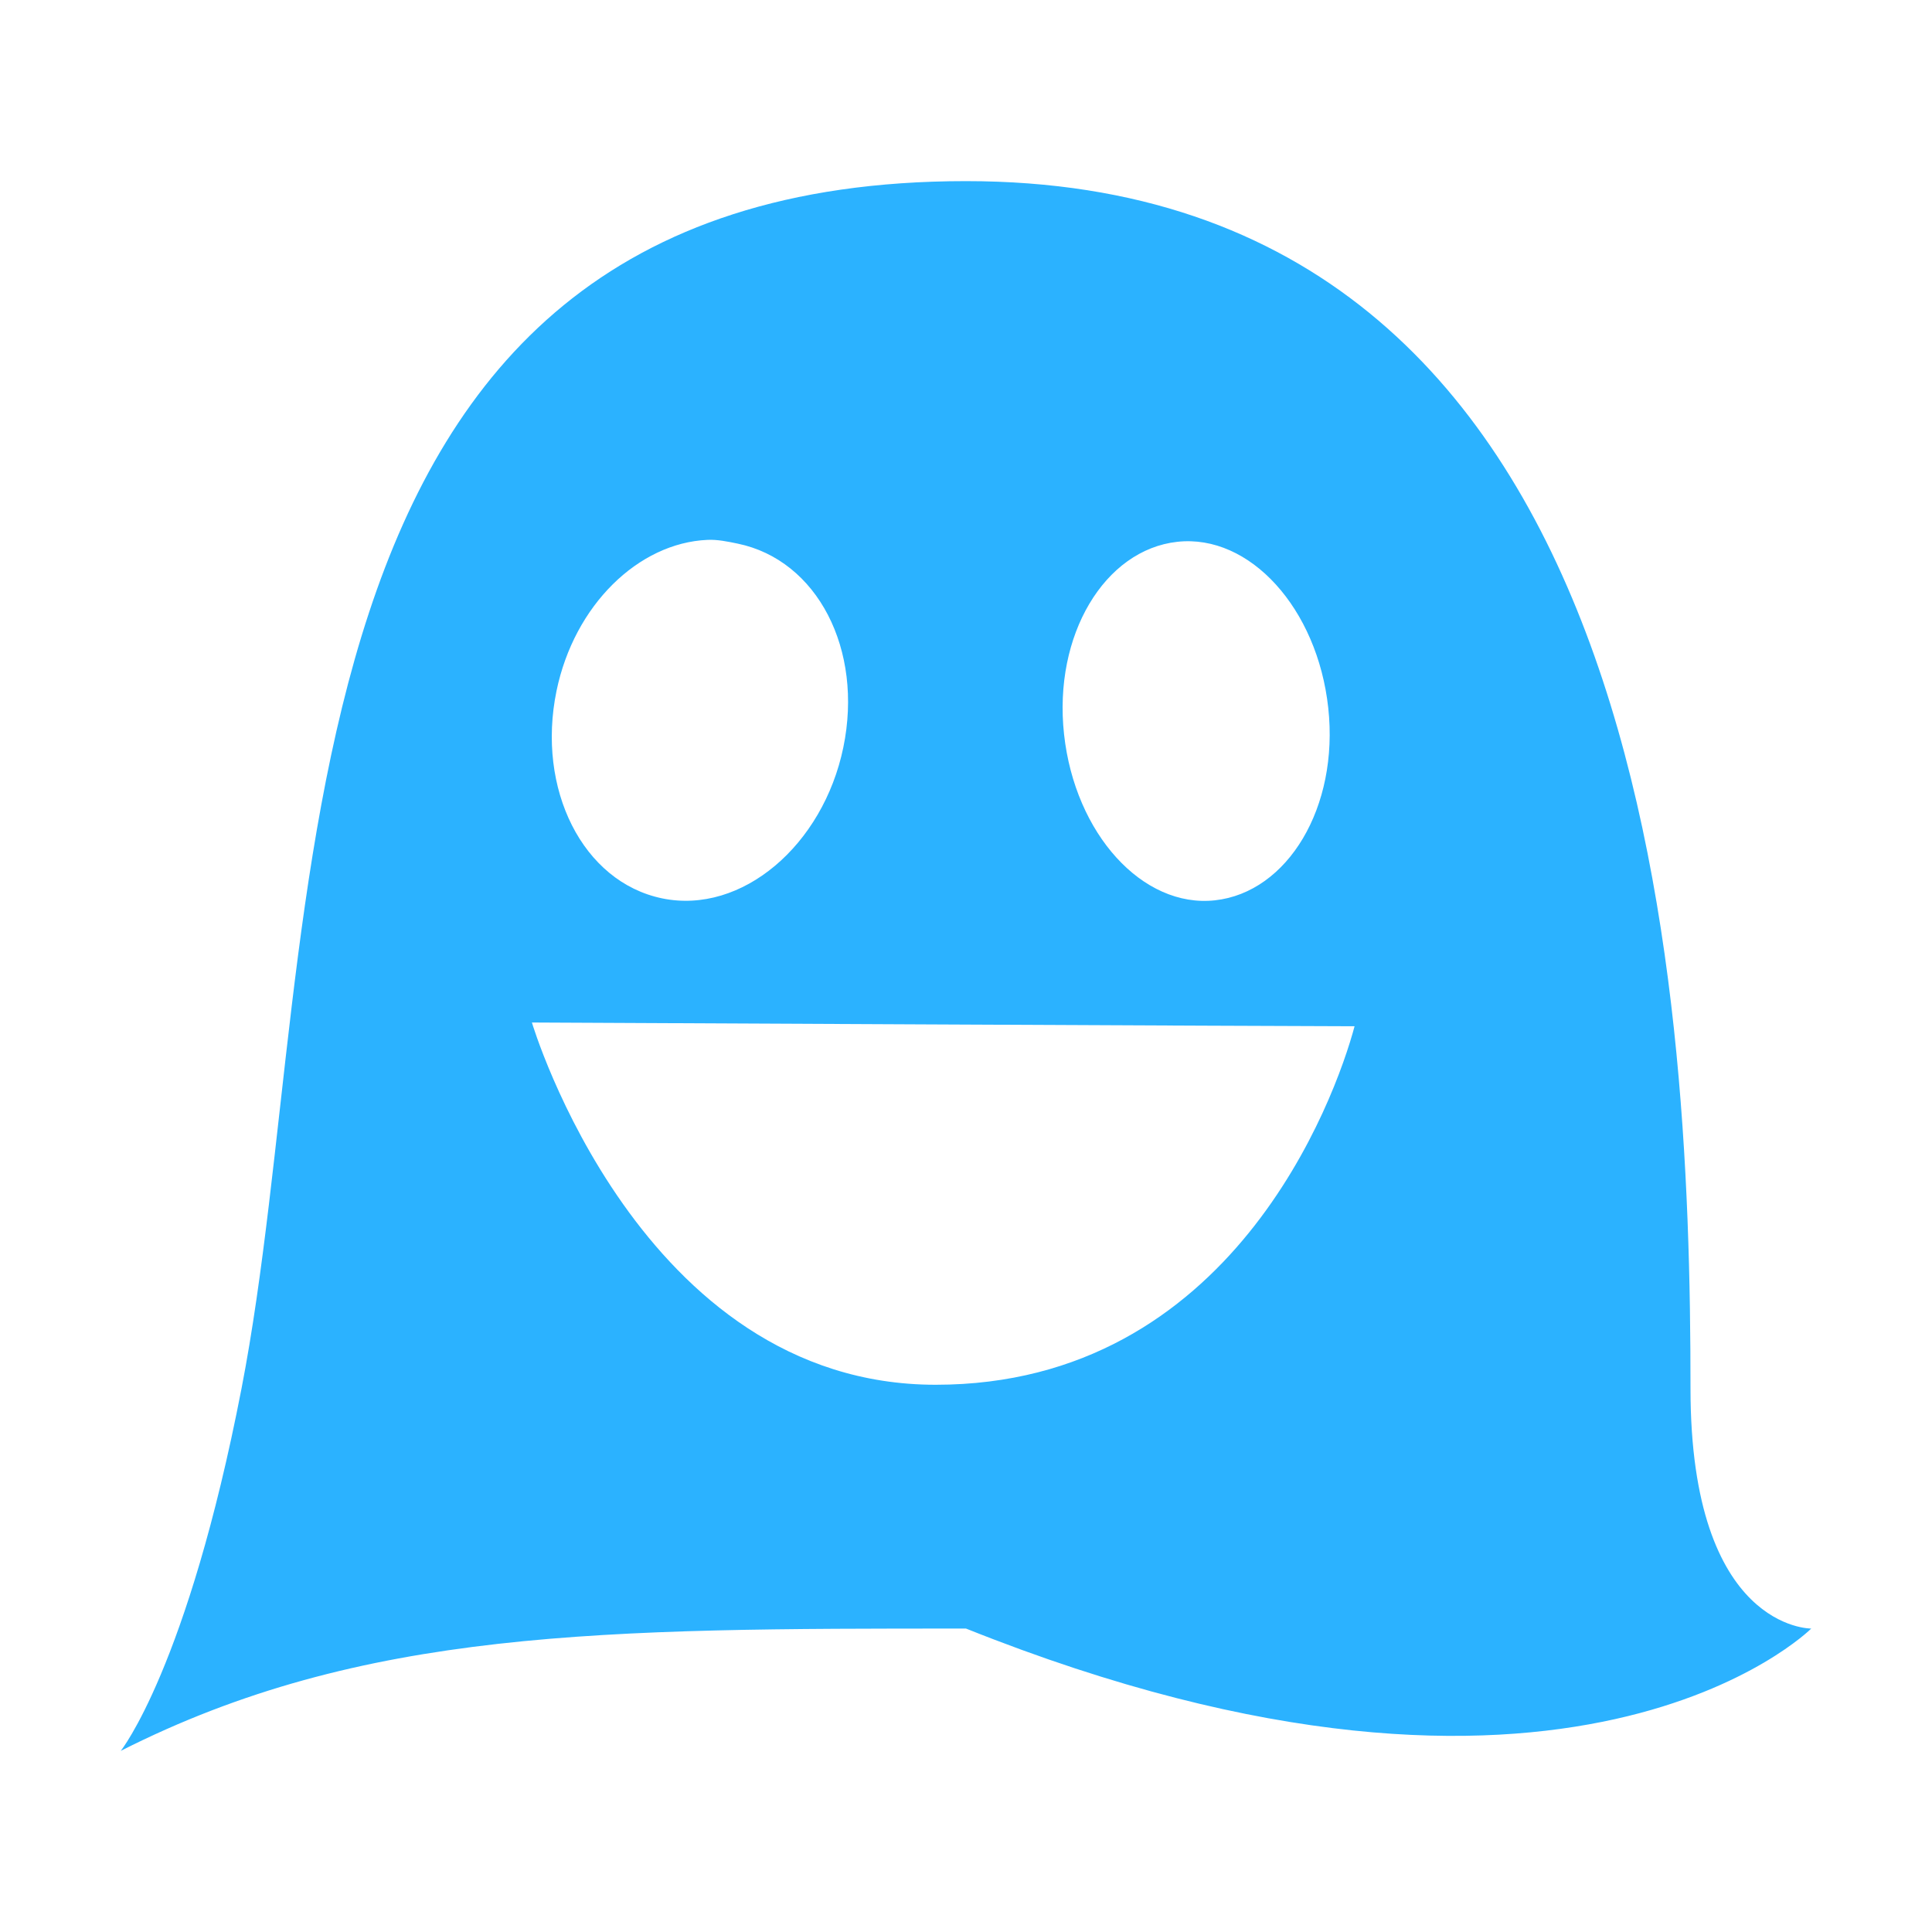
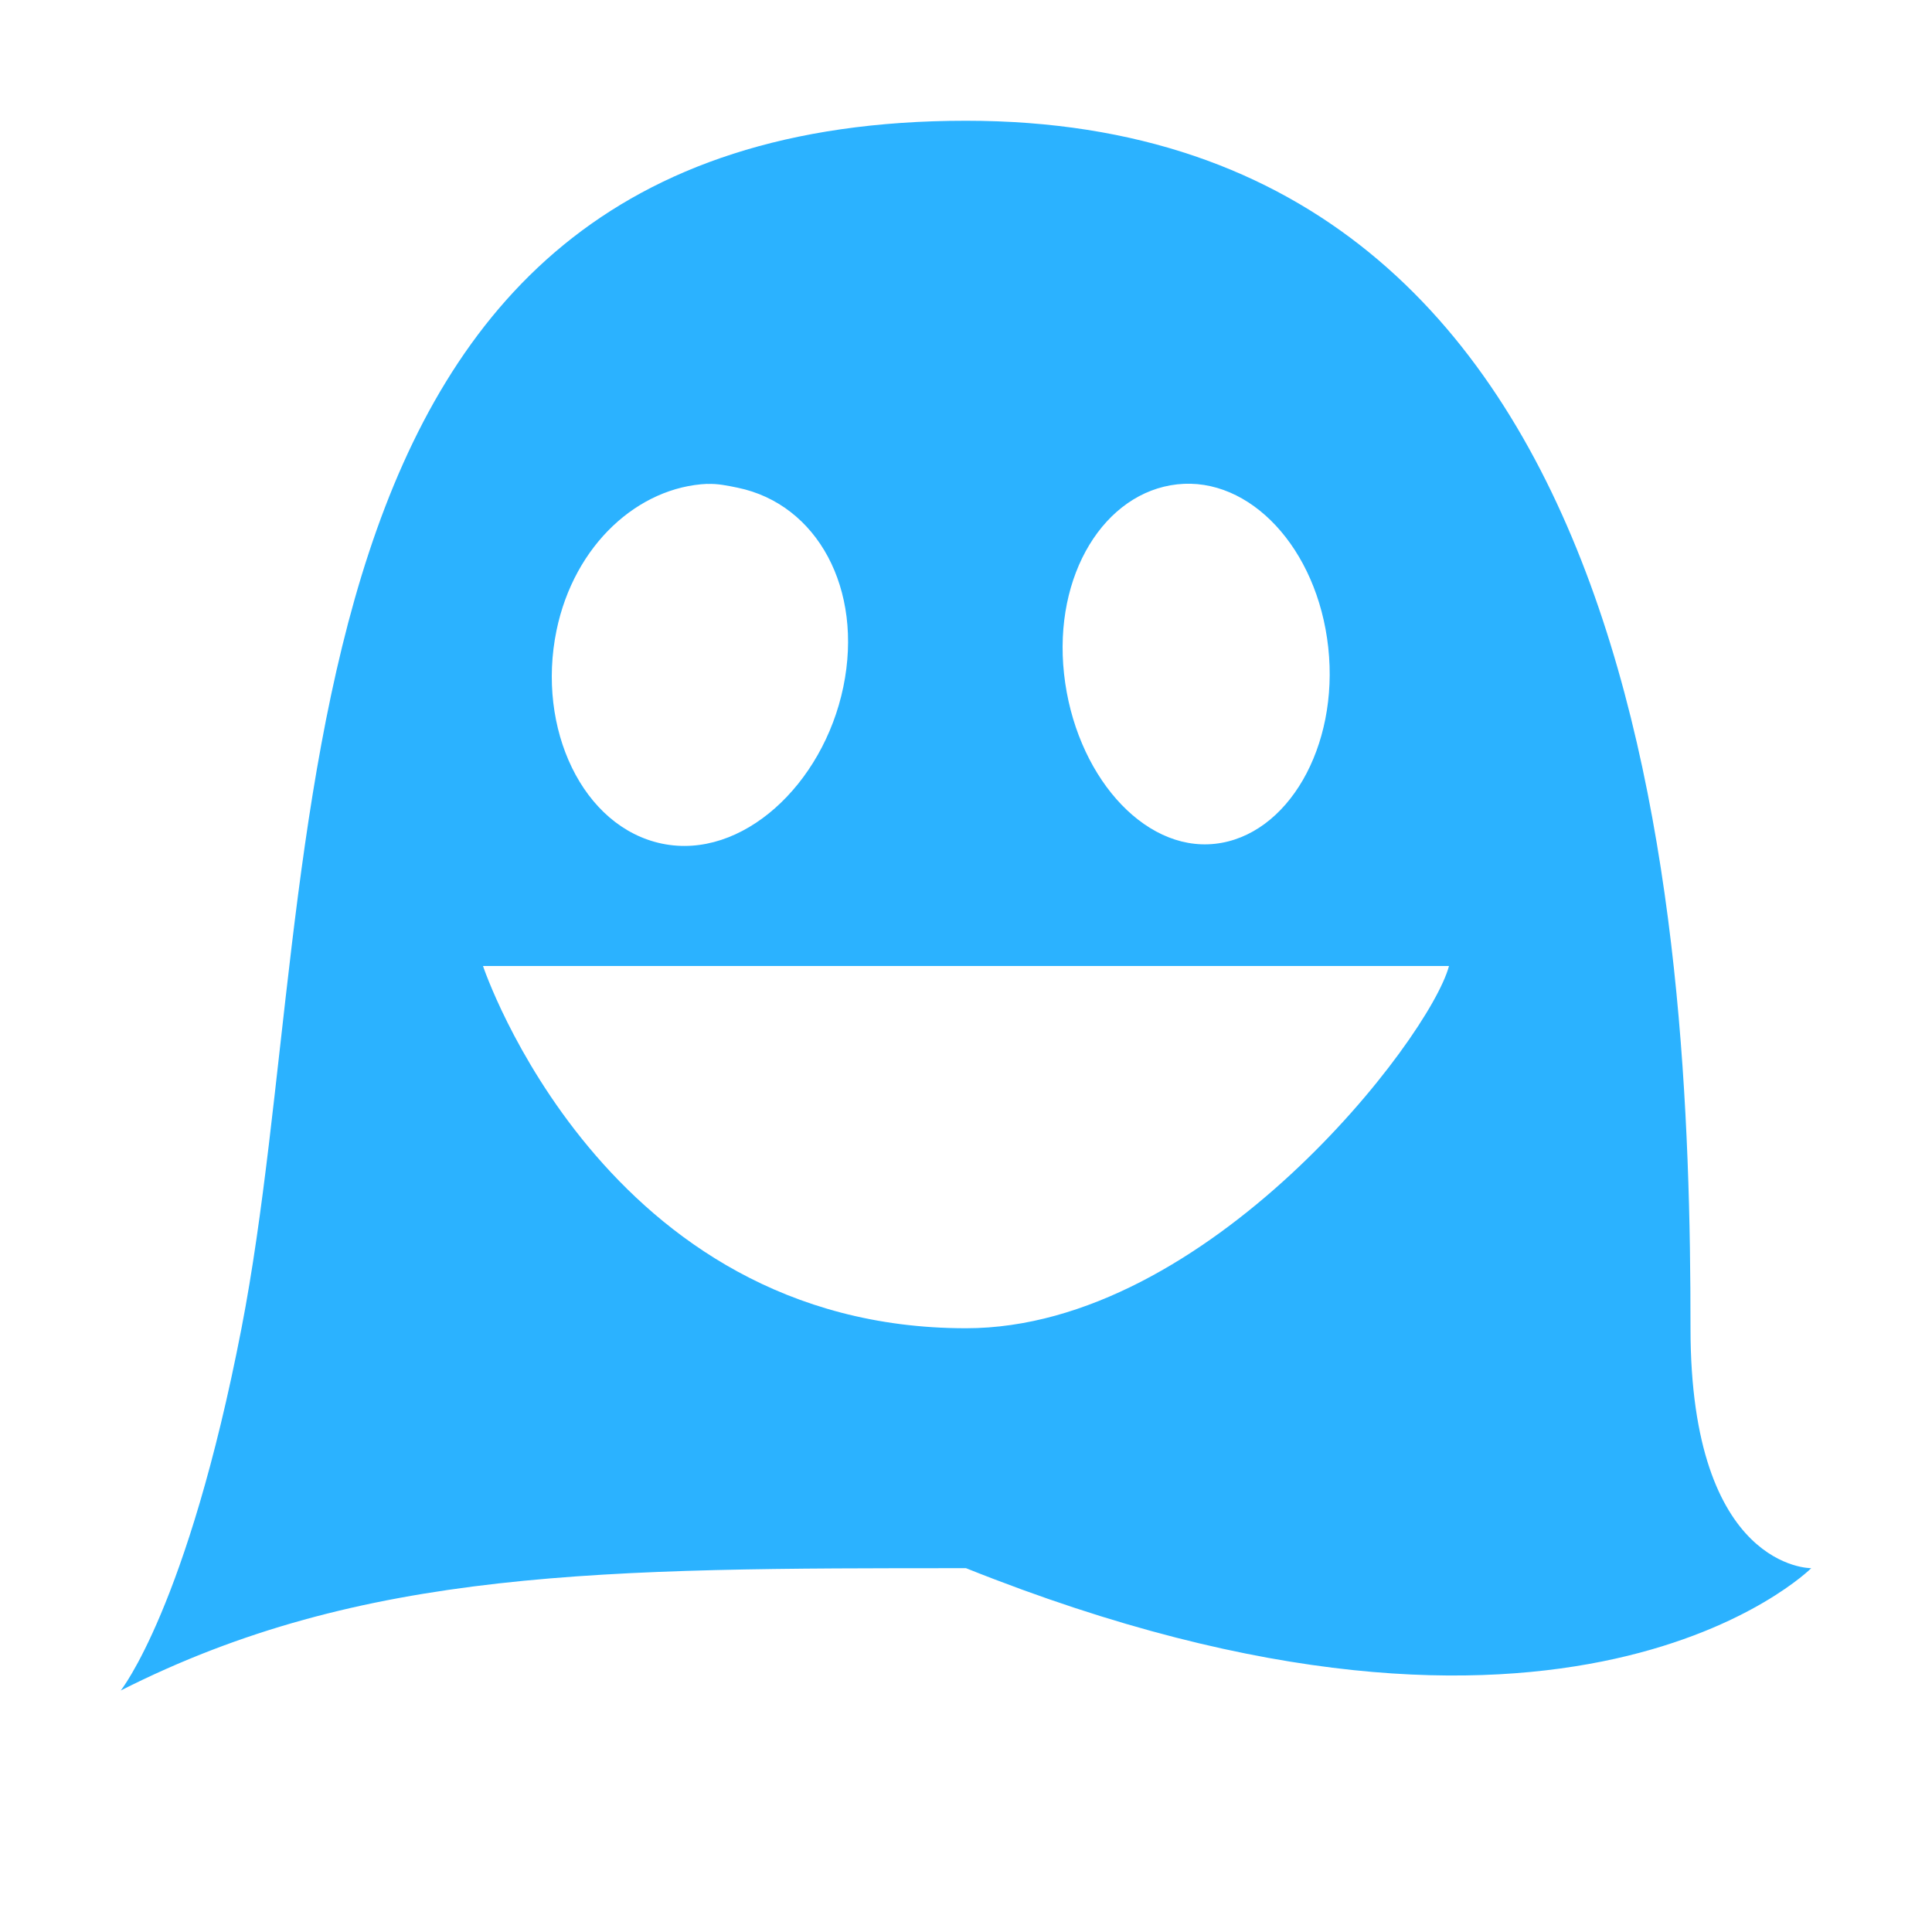
<svg xmlns="http://www.w3.org/2000/svg" width="16px" height="16px" id="svg3079" version="1.1">
  <defs id="defs3081" />
  <g id="layer1">
-     <g id="g5781" transform="translate(175,-251.875)" style="fill:#2bb2ff">
-       <path id="path5648" d="m -167,253.375 c -5.922,0 -5.263,6.198 -6,10 -0.448,2.311 -1,3 -1,3 2,-1.013 4,-1.013 7,-1.013 5,2 7,0 7,0 0,0 -1,0.013 -1,-1.987 0,-3.366 -0.312,-10 -6,-10 z m 1.75,2.987 c 0.6,-0.066 1.16,0.551 1.25,1.375 0.09,0.824 -0.337,1.528 -0.938,1.594 -0.6,0.066 -1.16,-0.551 -1.25,-1.375 -0.09,-0.824 0.337,-1.528 0.938,-1.594 z m -3.891,-0.016 c 0.082,-0.004 0.168,0.014 0.25,0.031 0.659,0.136 1.043,0.876 0.875,1.688 -0.168,0.811 -0.841,1.386 -1.5,1.25 -0.659,-0.136 -1.043,-0.907 -0.875,-1.719 0.147,-0.71 0.678,-1.225 1.25,-1.25 z m -1.453,3.997 c 0,0 6.357,0.031 6.812,0.031 -0.161,0.602 -1.017,2.969 -3.469,2.969 -2.452,0 -3.344,-3 -3.344,-3 z" style="fill:#2bb2ff;stroke:none" />
+     <g id="g5781" transform="translate(175,-252.375)" style="fill:#2bb2ff">
+       <path id="path5648" d="m -167,253.375 c -5.922,0 -5.263,6.198 -6,10 -0.448,2.311 -1,3 -1,3 2,-1.013 4,-1.013 7,-1.013 5,2 7,0 7,0 0,0 -1,0.013 -1,-1.987 0,-3.366 -0.312,-10 -6,-10 z m 1.75,3.011 c 0.6,-0.066 1.16,0.528 1.25,1.351 0.09,0.824 -0.337,1.56 -0.938,1.626 -0.6,0.066 -1.16,-0.583 -1.25,-1.407 -0.09,-0.824 0.337,-1.504 0.938,-1.57 z m -3.891,-0.003 c 0.082,-0.004 0.168,0.014 0.25,0.031 0.659,0.136 1.043,0.839 0.875,1.65 -0.168,0.811 -0.841,1.434 -1.5,1.298 -0.659,-0.136 -1.043,-0.955 -0.875,-1.767 0.147,-0.71 0.678,-1.188 1.25,-1.213 z M -171,260.375 c 0,0 7.544,0 8,0 -0.161,0.602 -2,3 -4,3 -3,0 -4,-3 -4,-3 z" style="fill:#2bb2ff;stroke:none" />
    </g>
  </g>
</svg>
